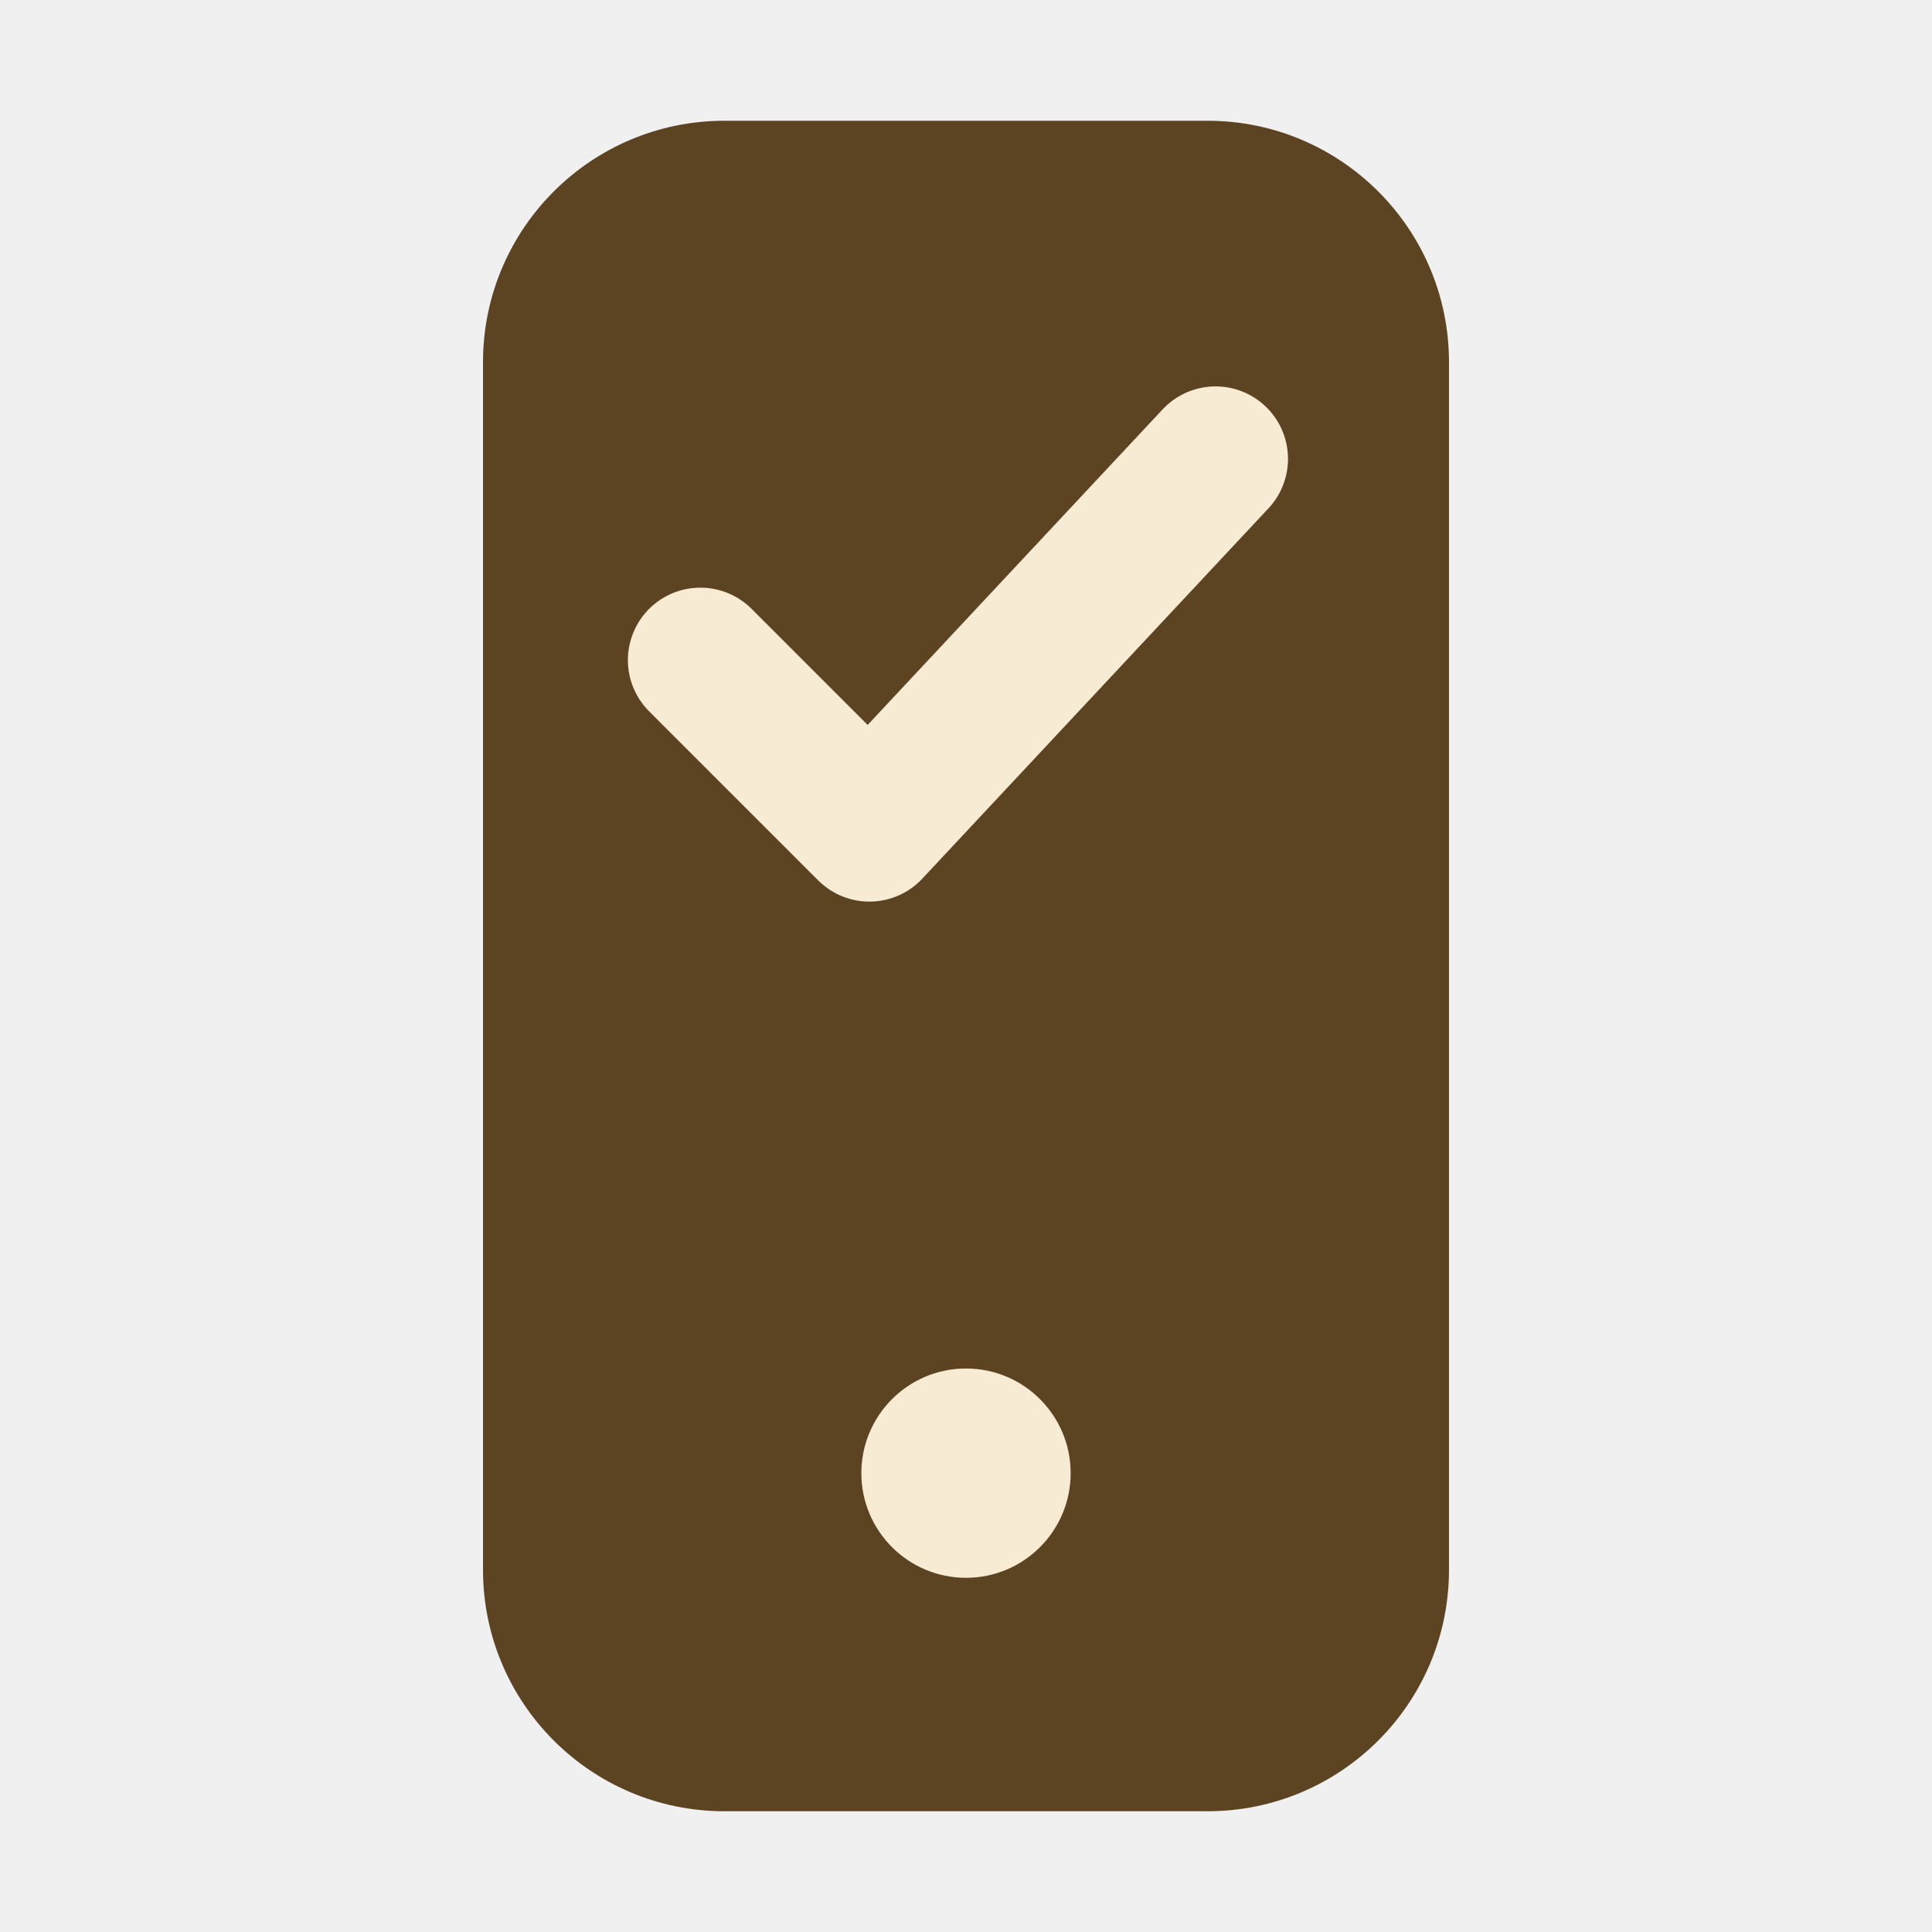
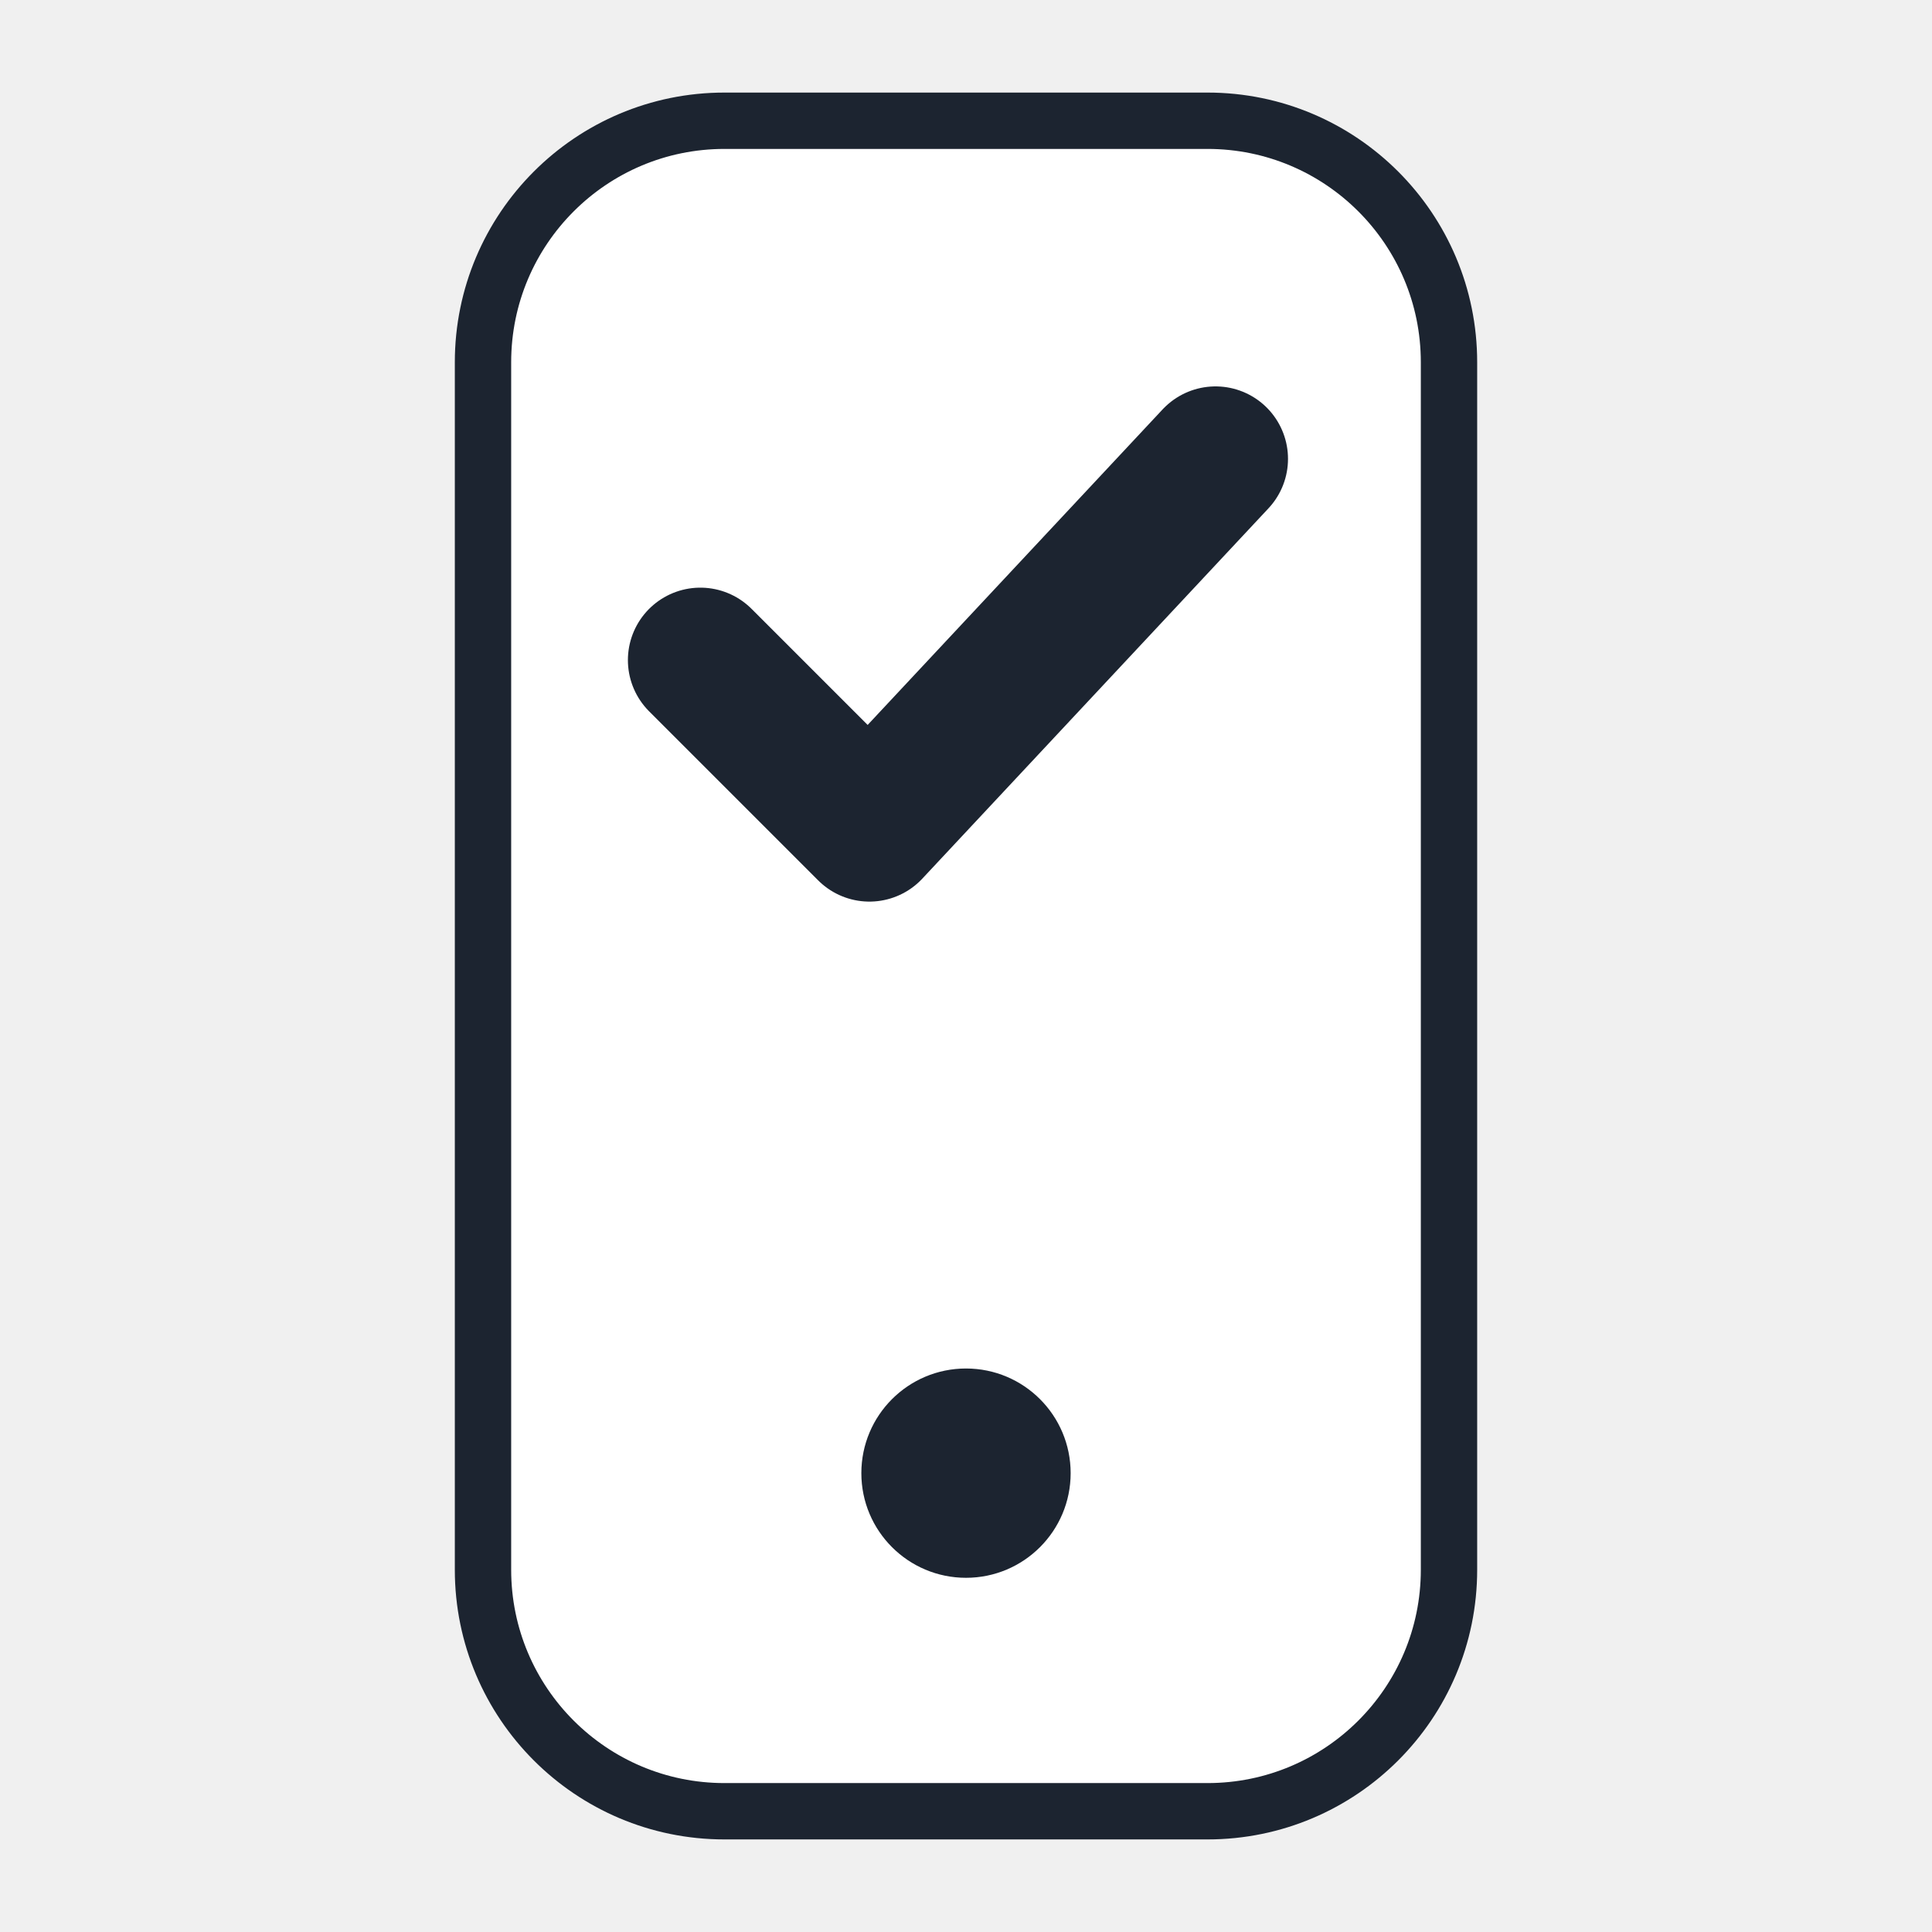
<svg xmlns="http://www.w3.org/2000/svg" viewBox="0 0 24 24">
-   <rect x="6" y="1.5" width="12" height="21" rx="3" fill="#5c4322" />
-   <circle cx="12" cy="18.3" r="1.3" fill="#f7ecd3" />
-   <path d="M8.7 8.2l2.1 2.1 4.3-4.6" fill="none" stroke="#f7ecd3" stroke-width="1.8" stroke-linecap="round" stroke-linejoin="round" />
+   <rect x="6" y="1.5" width="12" height="21" rx="3" fill="#ffffff" stroke="#1c2430" stroke-width="0.7" />
+   <circle cx="12" cy="18.3" r="1.3" fill="#1c2430" />
+   <path d="M8.7 8.2l2.1 2.1 4.3-4.6" fill="none" stroke="#1c2430" stroke-width="1.8" stroke-linecap="round" stroke-linejoin="round" />
</svg>
